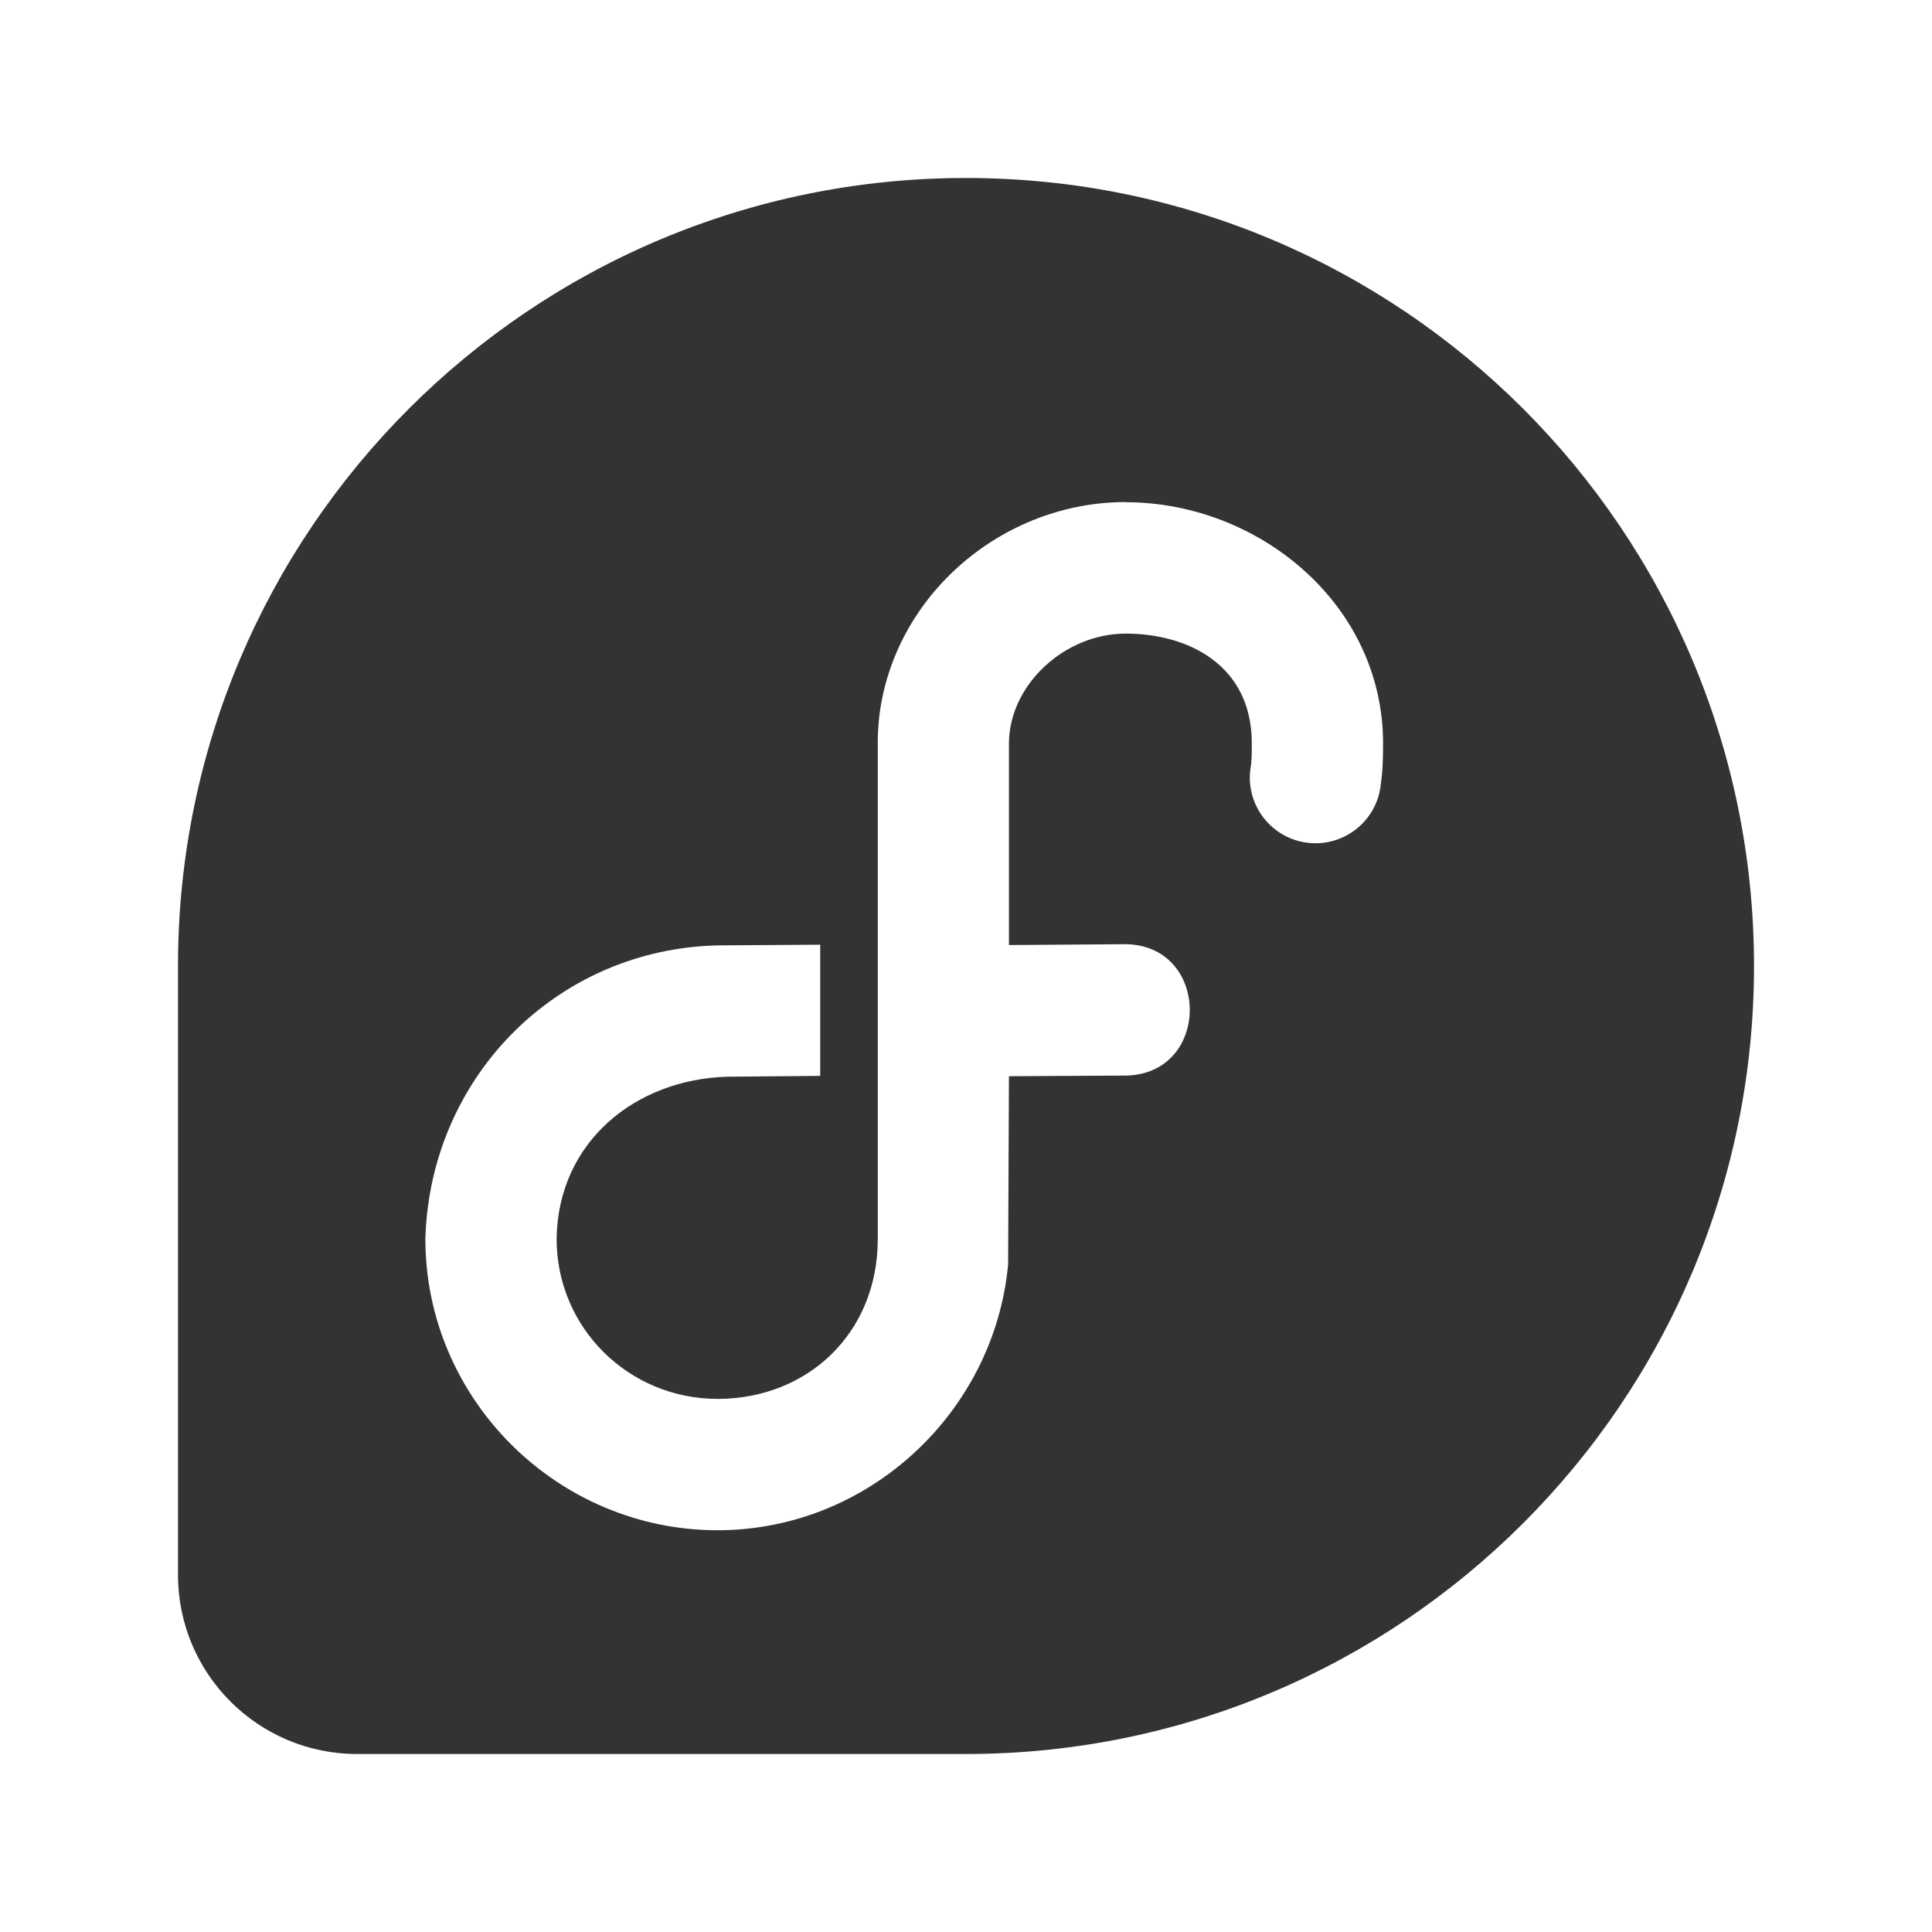
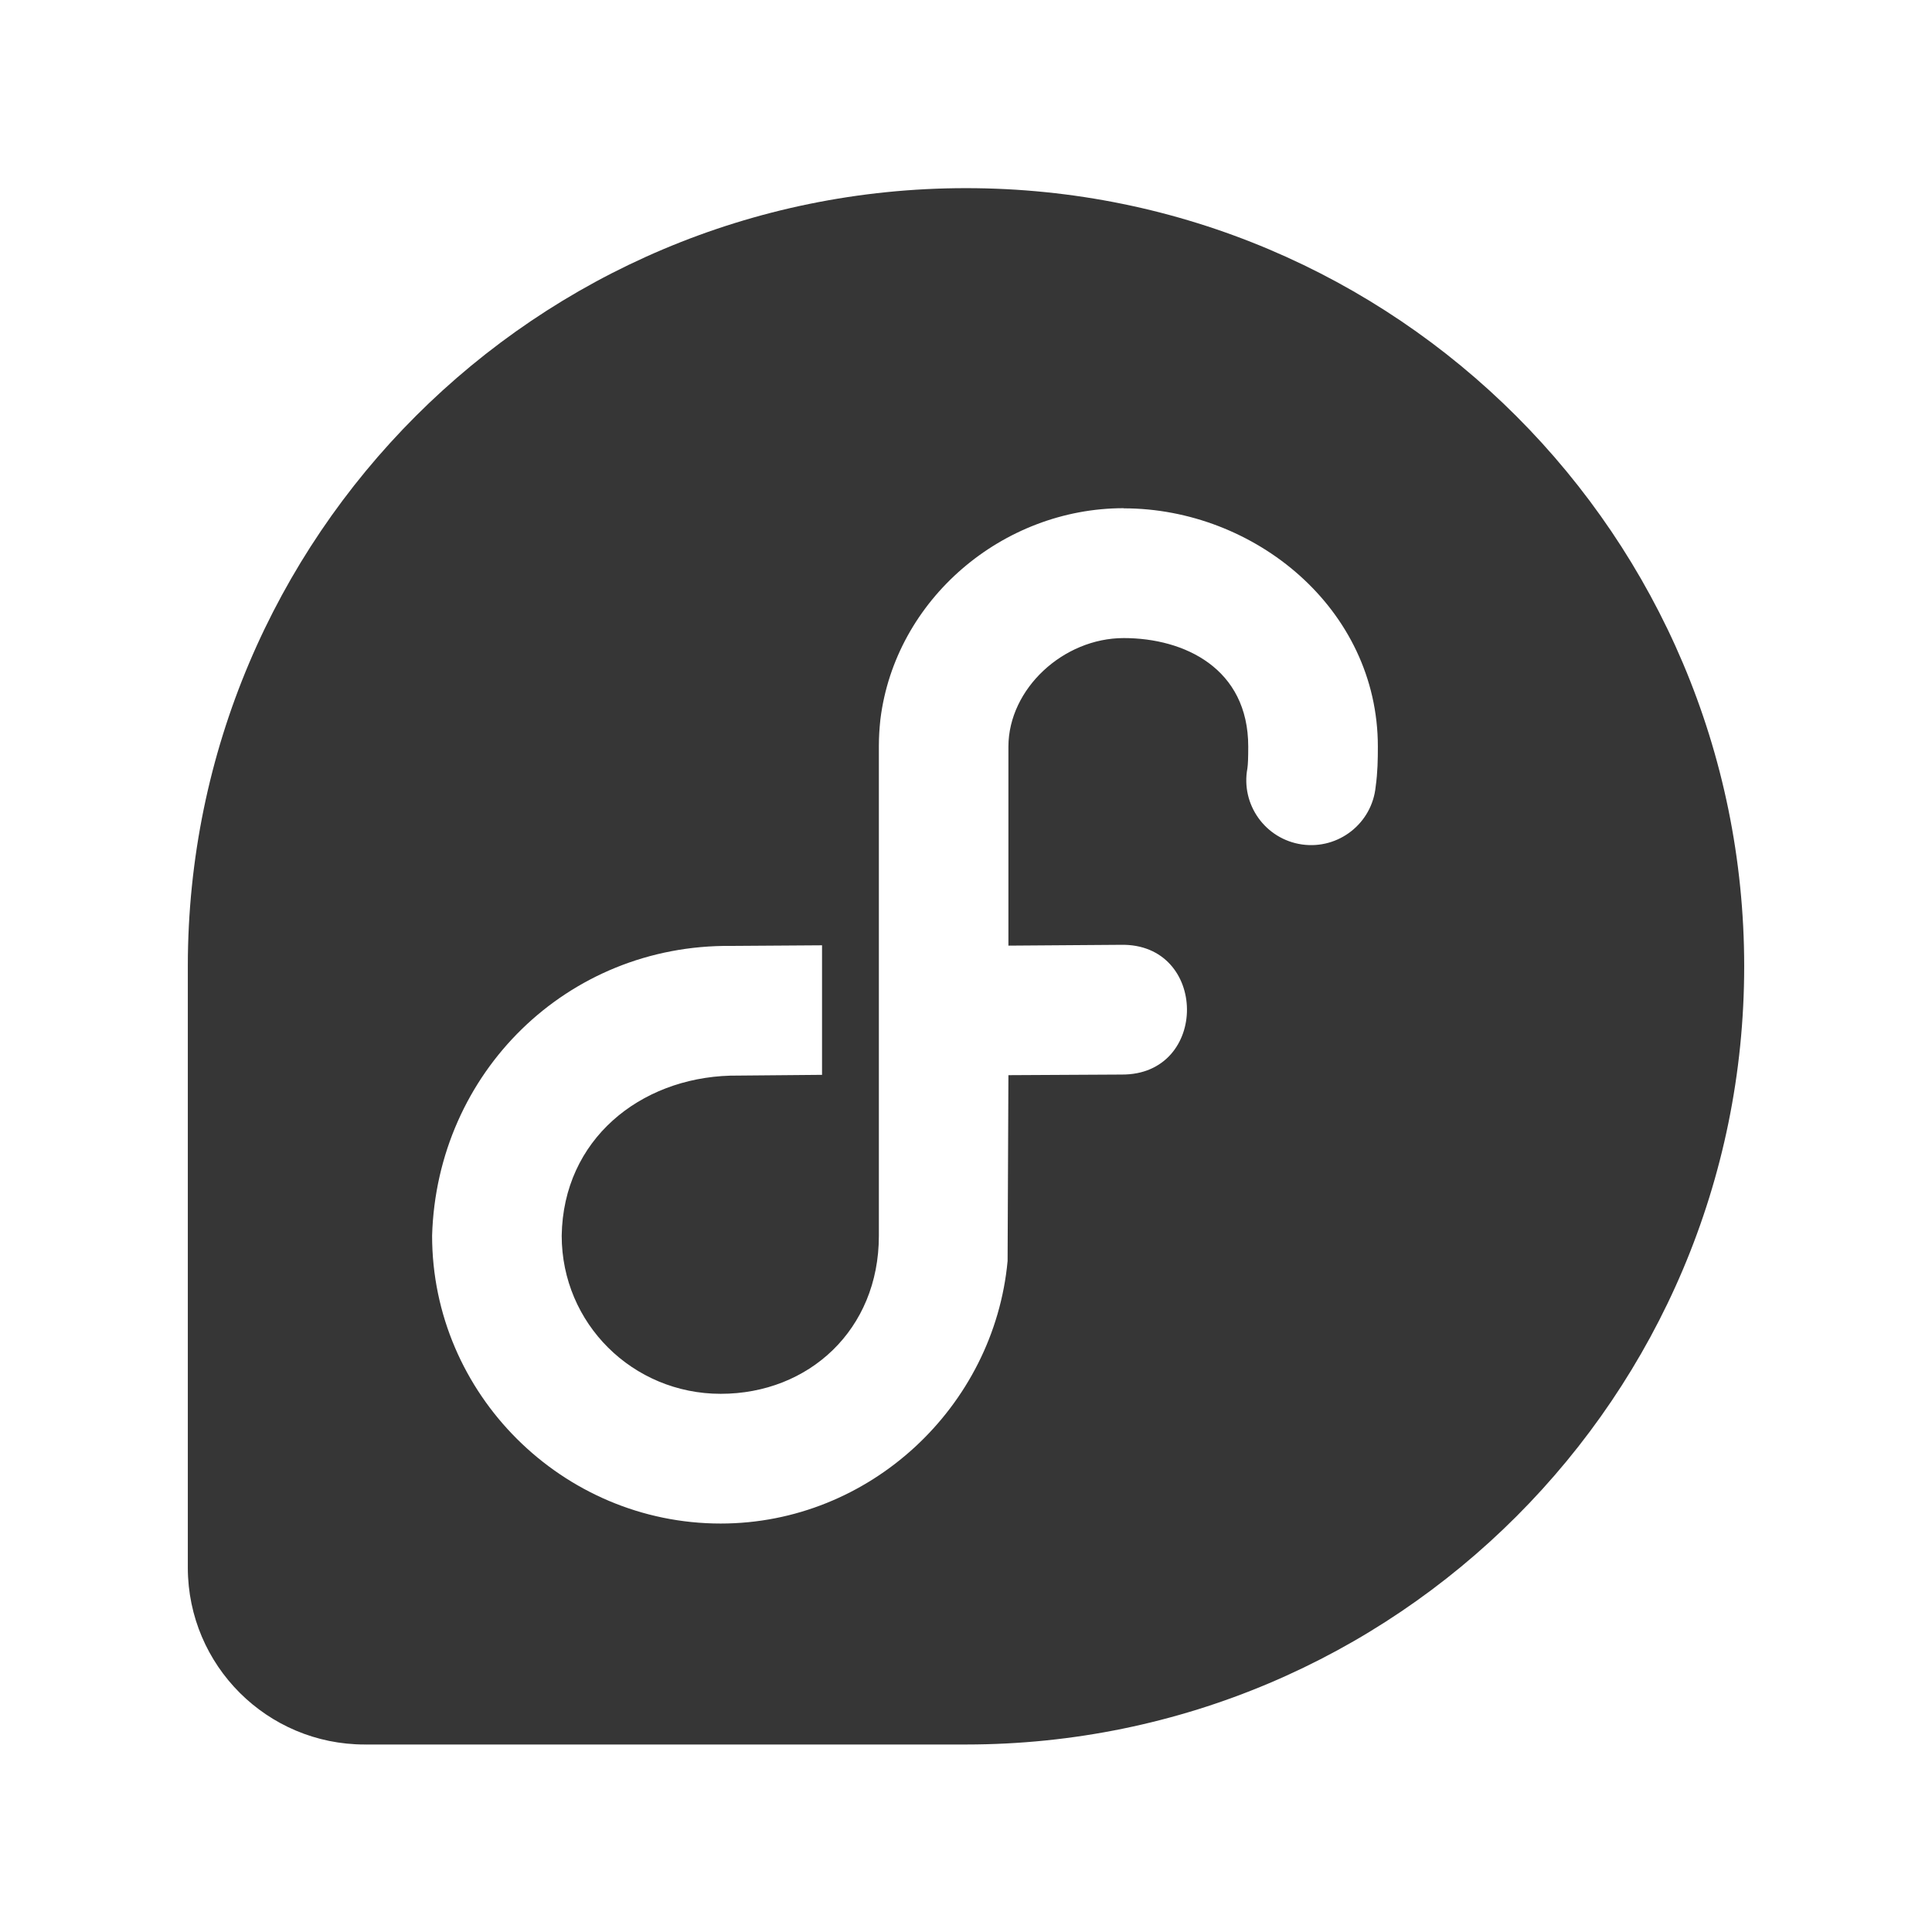
- <svg xmlns="http://www.w3.org/2000/svg" width="224" height="224" id="svg2951" version="1.1">
-   <defs id="defs2953">
-     </defs>
-   <g id="layer1" transform="translate(-373.7143,-334.6449)">
-     <g id="g11328" transform="matrix(1.868025,0,0,1.868025,-911.5585,147.8747)" style="opacity:0.716" />
-     <path id="path28" style="fill:#333333;fill-opacity:1;fill-rule:nonzero;stroke:none;stroke-width:1.088" d="m 485.715,355.281 c -50.437,0 -91.326,40.87 -91.364,91.301 v 70.705 c 0.028,11.447 9.312,20.721 20.771,20.721 0.028,0 0.072,-0.003 0.098,-0.003 v 0.003 h 70.527 c 50.442,-0.023 91.332,-40.915 91.332,-91.363 0,-50.459 -40.905,-91.364 -91.364,-91.364 z m 18.521,37.592 v 8.1e-4 c 15.343,0 29.833,11.765 29.833,27.968 0,1.503 -0.019,2.997 -0.257,4.707 -0.424,4.309 -4.361,7.398 -8.649,6.789 -4.293,-0.615 -7.207,-4.679 -6.41,-8.939 0.068,-0.48 0.098,-1.246 0.098,-2.557 0,-9.185 -7.504,-12.736 -14.617,-12.736 -7.108,0 -13.516,5.962 -13.54,12.719 v 23.39 l 13.189,-0.096 c 10.296,-0.216 10.401,15.305 0.105,15.232 l -13.294,0.072 -0.096,21.82 c -1.591,17.125 -16.171,30.822 -33.687,30.822 -18.565,0 -33.88,-15.187 -33.88,-33.798 0.559,-19.145 15.858,-34.2 35.076,-34.019 l 10.705,-0.072 v 15.209 l -10.794,0.096 c -10.565,0.312 -19.598,7.476 -19.771,18.788 0,10.313 8.336,18.566 18.67,18.566 10.325,0 18.567,-7.511 18.567,-18.544 V 420.759 c 0.005,-1.066 0.055,-1.921 0.178,-3.099 1.735,-14.077 14.322,-24.804 28.571,-24.804 z" />
+ <svg xmlns="http://www.w3.org/2000/svg" width="16" height="16" version="1.1" id="svg1">
+   <defs id="defs1">
+     <style id="current-color-scheme" type="text/css">.ColorScheme-Text { color:#363636; }</style>
+   </defs>
+   <g id="layer1-3" transform="matrix(0.07053729,0,0,0.07053729,-26.26097,-23.5024)" style="fill:#363636;fill-opacity:1">
+     <g id="g11328-6" transform="matrix(1.868025,0,0,1.868025,-911.5585,147.8747)" style="opacity:0.716;fill:#363636;fill-opacity:1" />
+     <path id="path28-7" style="fill:#363636;fill-opacity:1;fill-rule:nonzero;stroke:none;stroke-width:1.088" d="m 485.715,355.281 c -50.437,0 -91.326,40.87 -91.364,91.301 v 70.705 c 0.028,11.447 9.312,20.721 20.771,20.721 0.028,0 0.072,-0.003 0.098,-0.003 v 0.003 h 70.527 c 50.442,-0.023 91.332,-40.915 91.332,-91.363 0,-50.459 -40.905,-91.364 -91.364,-91.364 z m 18.521,37.592 v 8.1e-4 c 15.343,0 29.833,11.765 29.833,27.968 0,1.503 -0.019,2.997 -0.257,4.707 -0.424,4.309 -4.361,7.398 -8.649,6.789 -4.293,-0.615 -7.207,-4.679 -6.41,-8.939 0.068,-0.48 0.098,-1.246 0.098,-2.557 0,-9.185 -7.504,-12.736 -14.617,-12.736 -7.108,0 -13.516,5.962 -13.54,12.719 v 23.39 l 13.189,-0.096 c 10.296,-0.216 10.401,15.305 0.105,15.232 l -13.294,0.072 -0.096,21.82 c -1.591,17.125 -16.171,30.822 -33.687,30.822 -18.565,0 -33.88,-15.187 -33.88,-33.798 0.559,-19.145 15.858,-34.2 35.076,-34.019 l 10.705,-0.072 v 15.209 l -10.794,0.096 c -10.565,0.312 -19.598,7.476 -19.771,18.788 0,10.313 8.336,18.566 18.67,18.566 10.325,0 18.567,-7.511 18.567,-18.544 V 420.759 c 0.005,-1.066 0.055,-1.921 0.178,-3.099 1.735,-14.077 14.322,-24.804 28.571,-24.804 z" />
  </g>
</svg>
